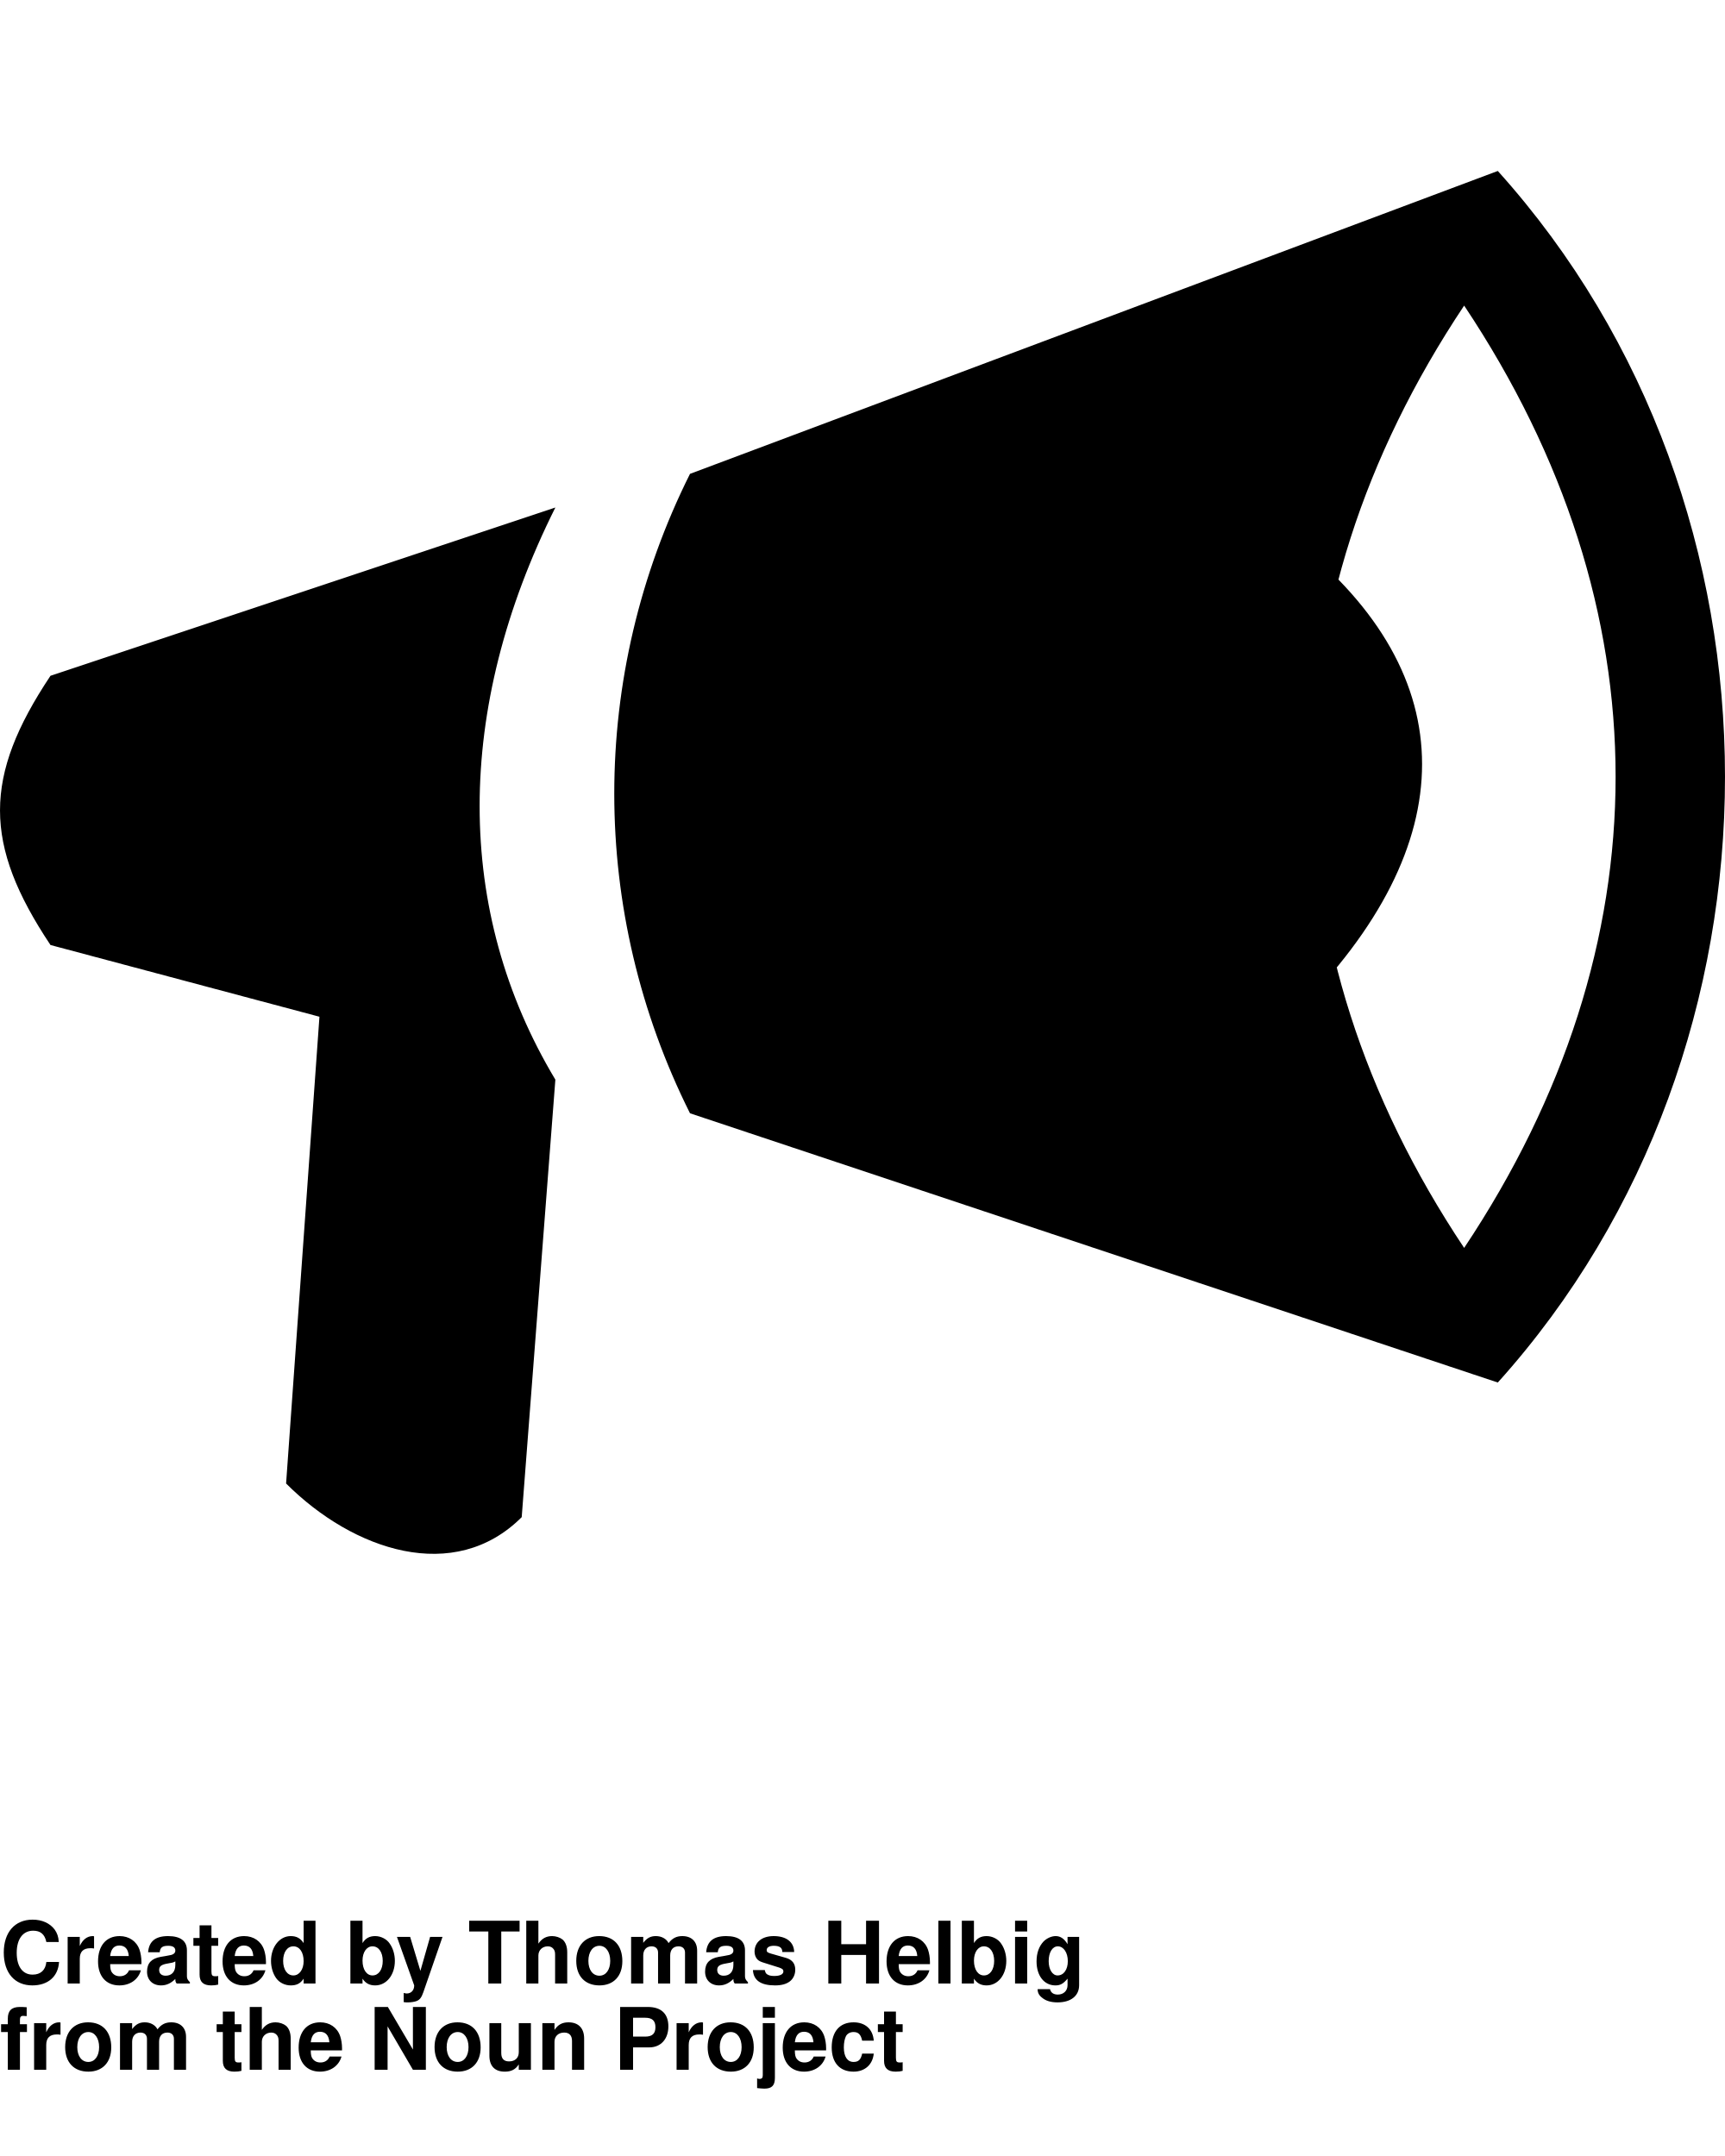
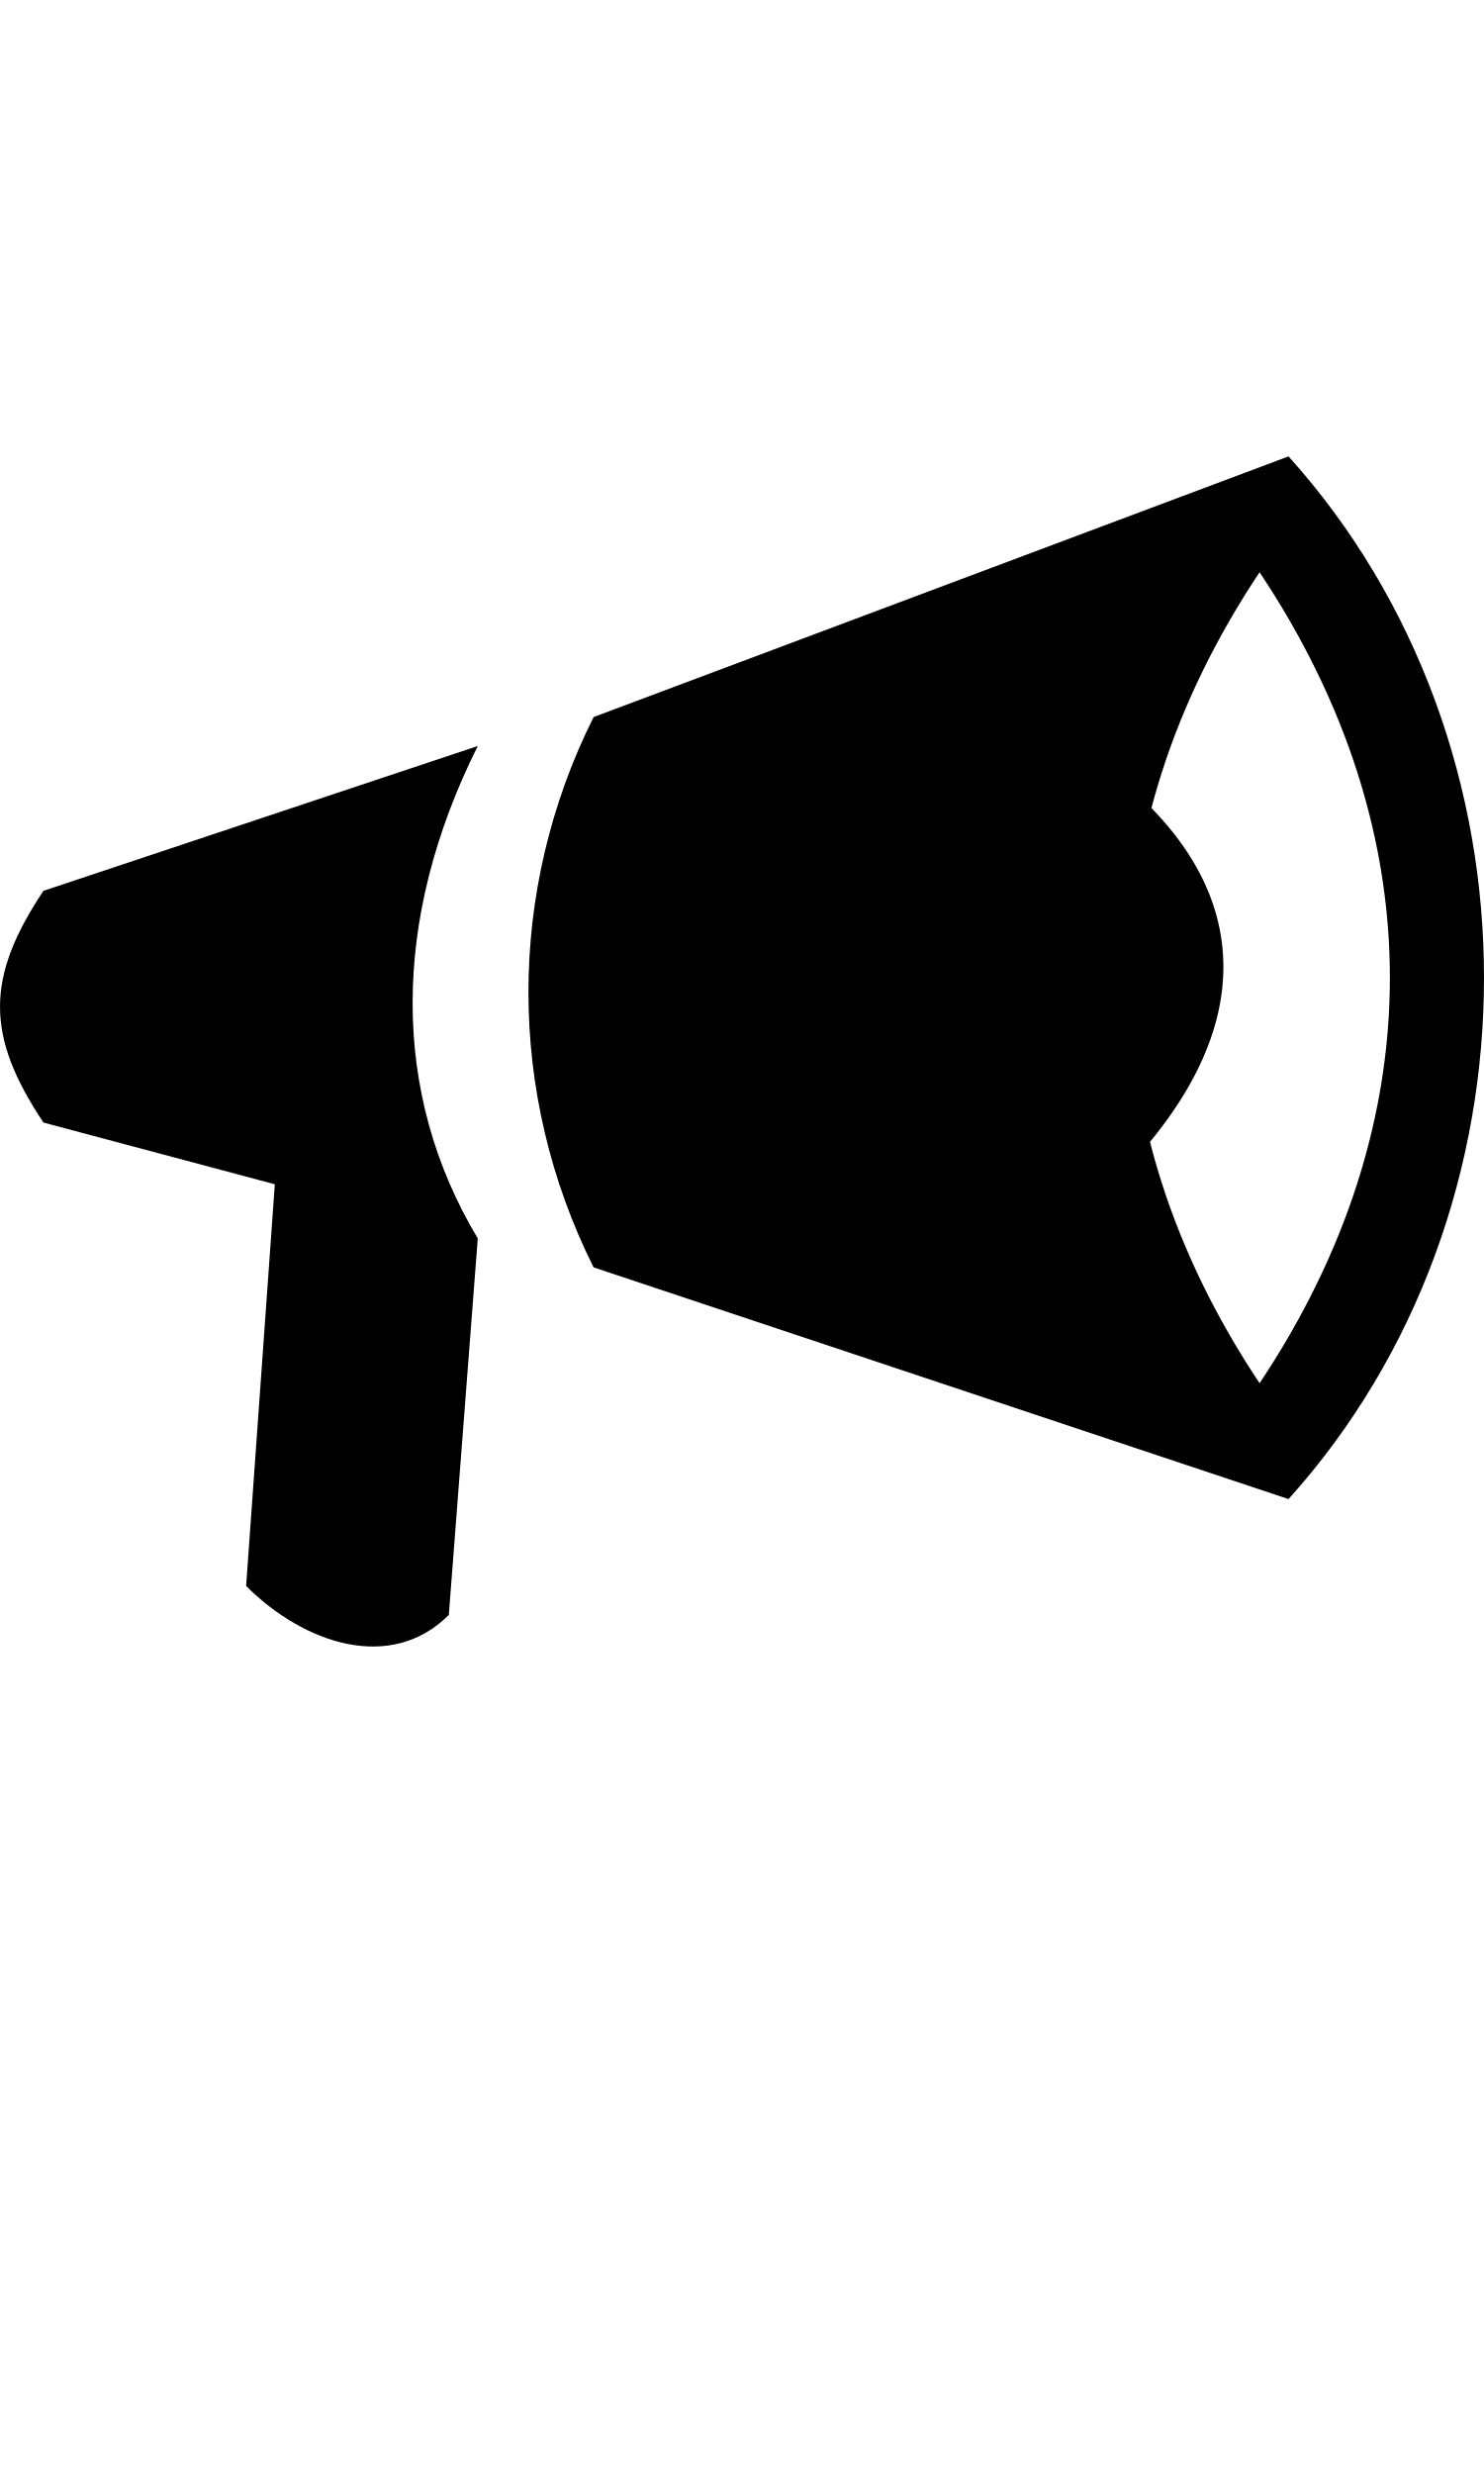
- <svg xmlns="http://www.w3.org/2000/svg" version="1.1" x="0px" y="0px" viewBox="0 0 100 125" enable-background="new 0 0 100 100" xml:space="preserve">
-   <path d="M84.878,17.717c11.707,17.561,11.707,37.073,0,54.634C73.171,54.79,73.171,35.278,84.878,17.717z M75.122,31.375  c-9.756,7.805-9.756,17.561,0,27.317C84.878,48.936,84.878,39.18,75.122,31.375z M32.195,29.424L2.927,39.18  c-3.902,5.854-3.902,9.756,0,15.61l29.268,7.805C26.341,52.839,26.341,41.132,32.195,29.424z M18.537,58.693L16.585,86.01  c3.902,3.902,9.756,5.854,13.659,1.951l1.951-25.366L18.537,58.693z M86.829,9.912L40,27.473c-5.854,11.707-5.854,25.366,0,37.073  l46.829,15.61C104.39,60.644,104.39,29.424,86.829,9.912z" />
-   <text x="0" y="115" fill="#000000" font-size="5px" font-weight="bold" font-family="'Helvetica Neue', Helvetica, Arial-Unicode, Arial, Sans-serif">Created by Thomas Helbig</text>
-   <text x="0" y="120" fill="#000000" font-size="5px" font-weight="bold" font-family="'Helvetica Neue', Helvetica, Arial-Unicode, Arial, Sans-serif">from the Noun Project</text>
+ <svg xmlns="http://www.w3.org/2000/svg" version="1.1" id="Layer_1" x="0px" y="0px" width="300px" height="500px" viewBox="0 0 300 500" enable-background="new 0 0 300 500" xml:space="preserve">
+   <path d="M254.634,115.651c35.121,52.683,35.121,111.219,0,163.902C219.514,226.87,219.514,168.334,254.634,115.651z   M225.366,156.625c-29.269,23.415-29.269,52.683,0,81.951C254.634,209.308,254.634,180.04,225.366,156.625z M96.585,150.772  L8.781,180.04c-11.706,17.562-11.706,29.268,0,46.83l87.804,23.415C79.023,221.017,79.023,185.896,96.585,150.772z M55.611,238.579  l-5.856,81.95c11.706,11.707,29.268,17.562,40.977,5.854l5.853-76.098L55.611,238.579z M260.486,92.236L120,144.919  c-17.562,35.121-17.562,76.098,0,111.22l140.486,46.829C313.17,244.432,313.17,150.772,260.486,92.236z" />
</svg>
